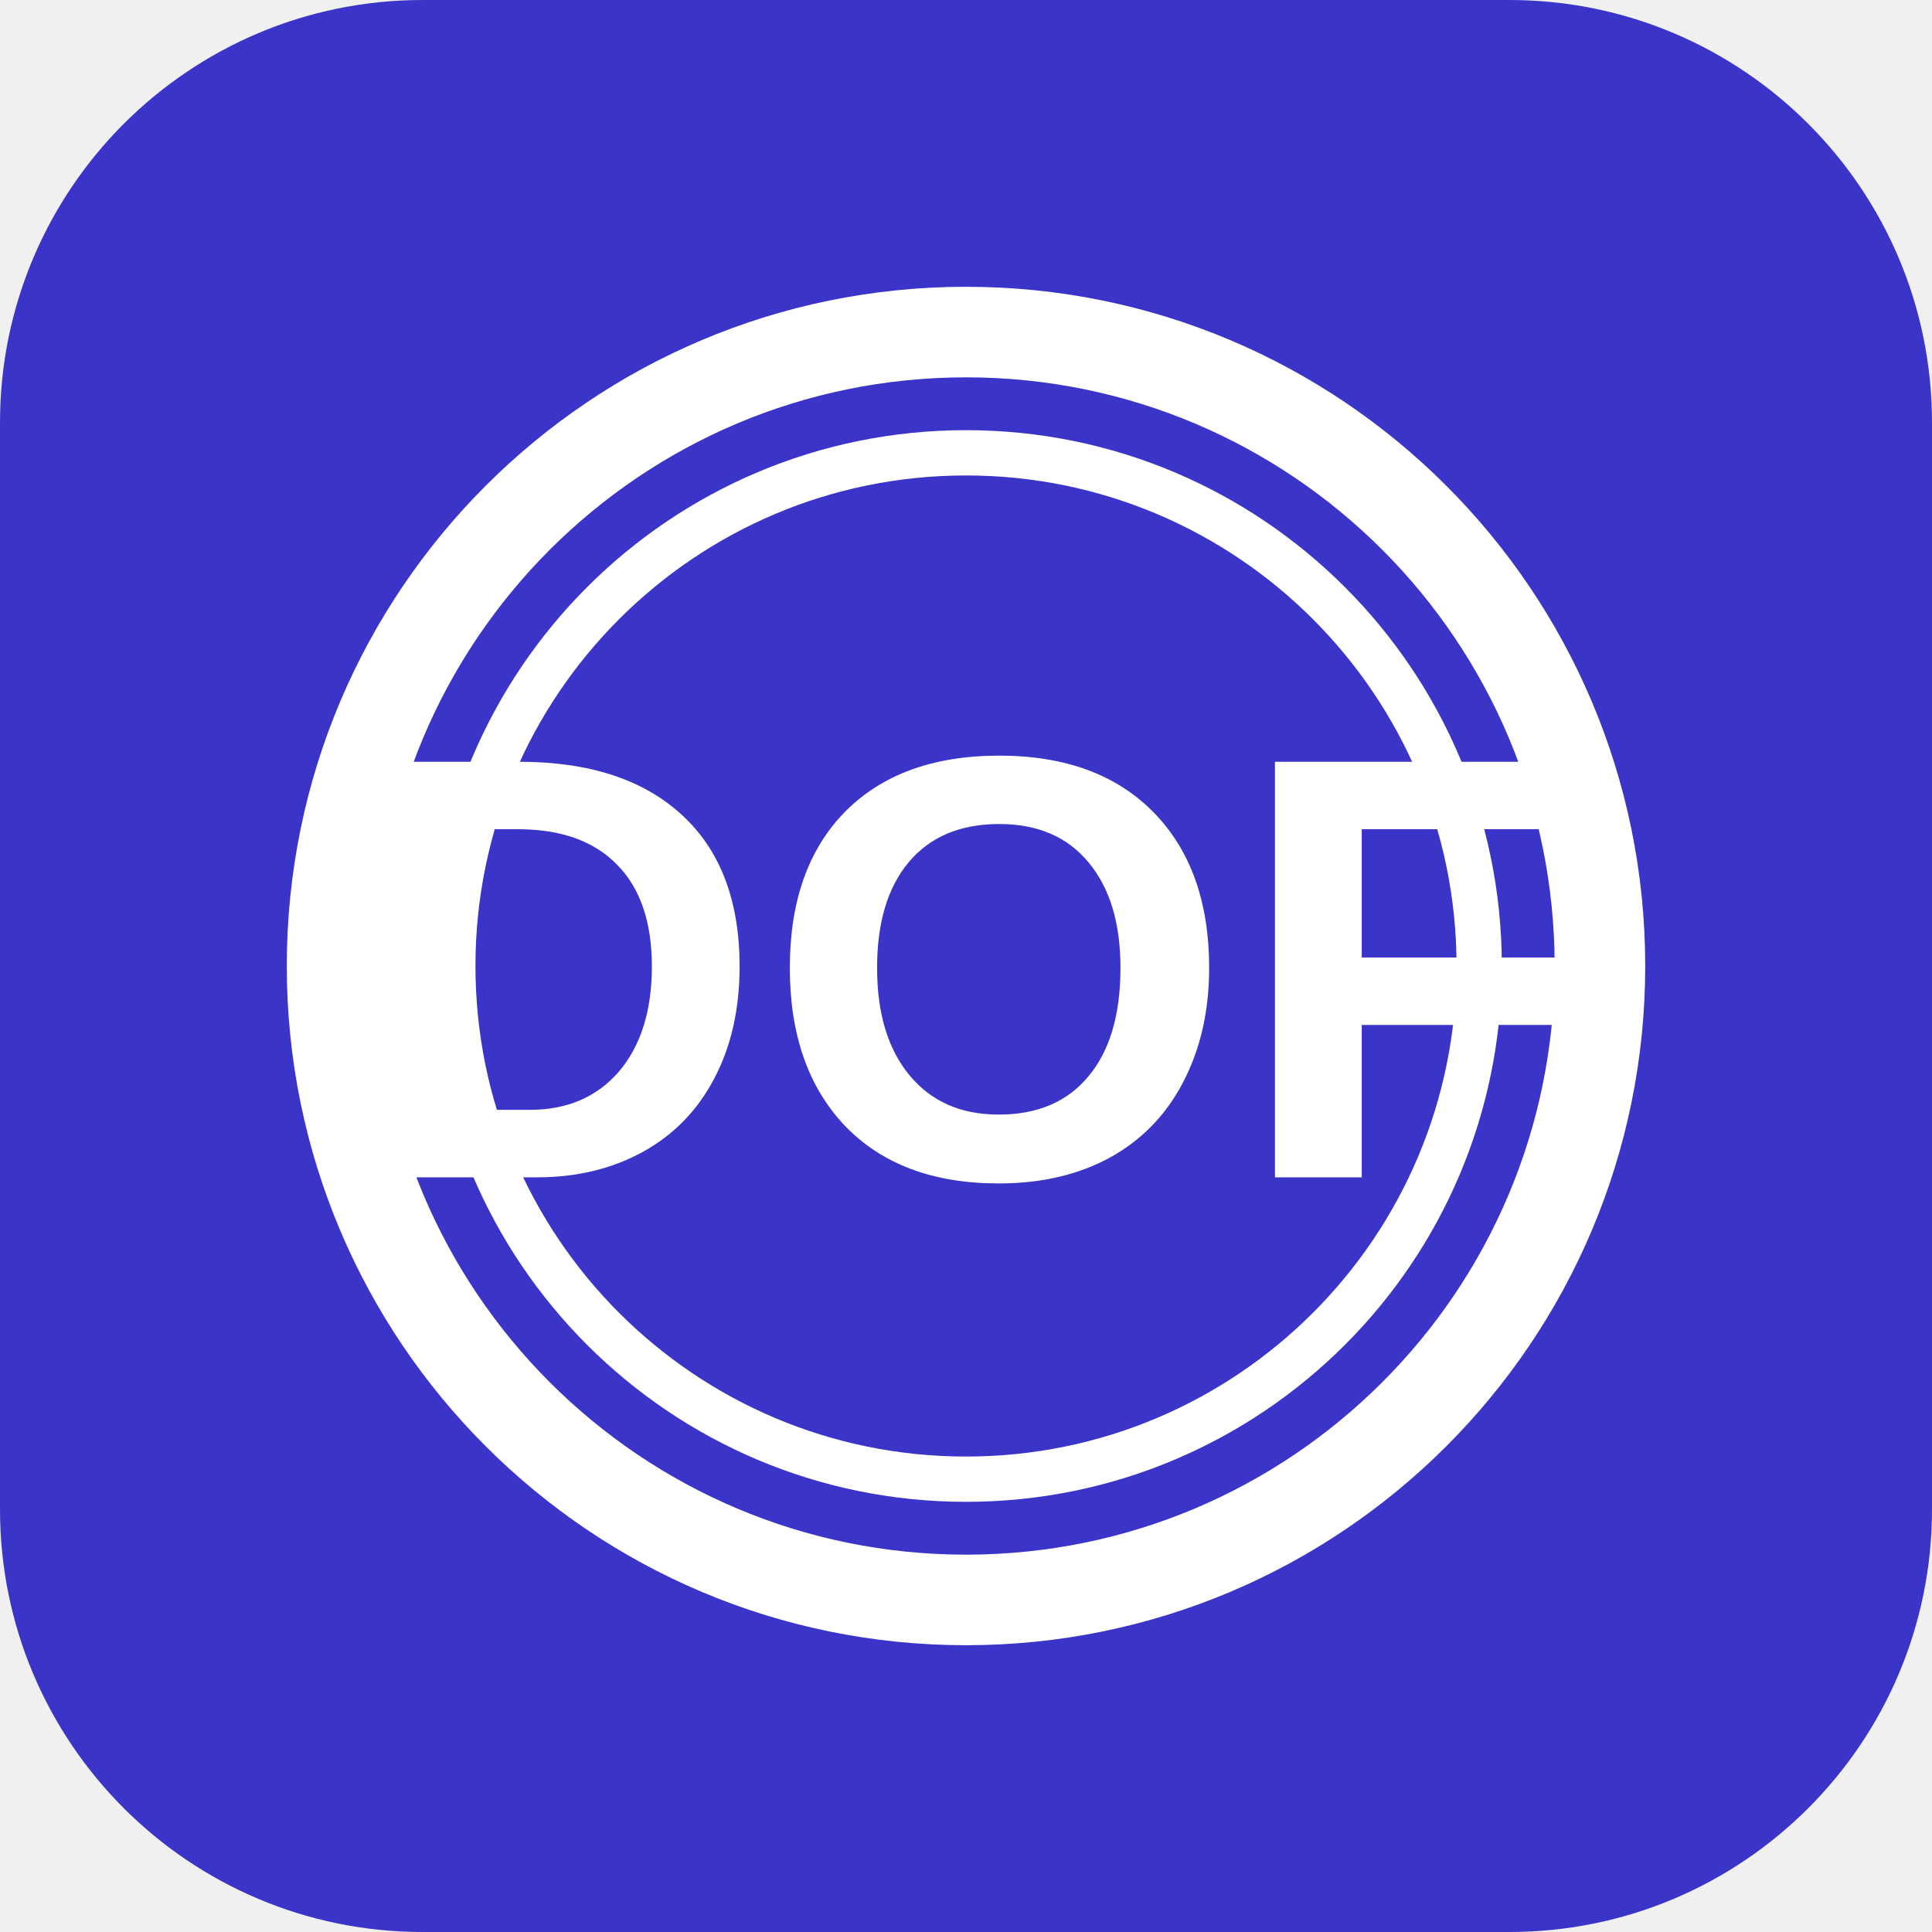
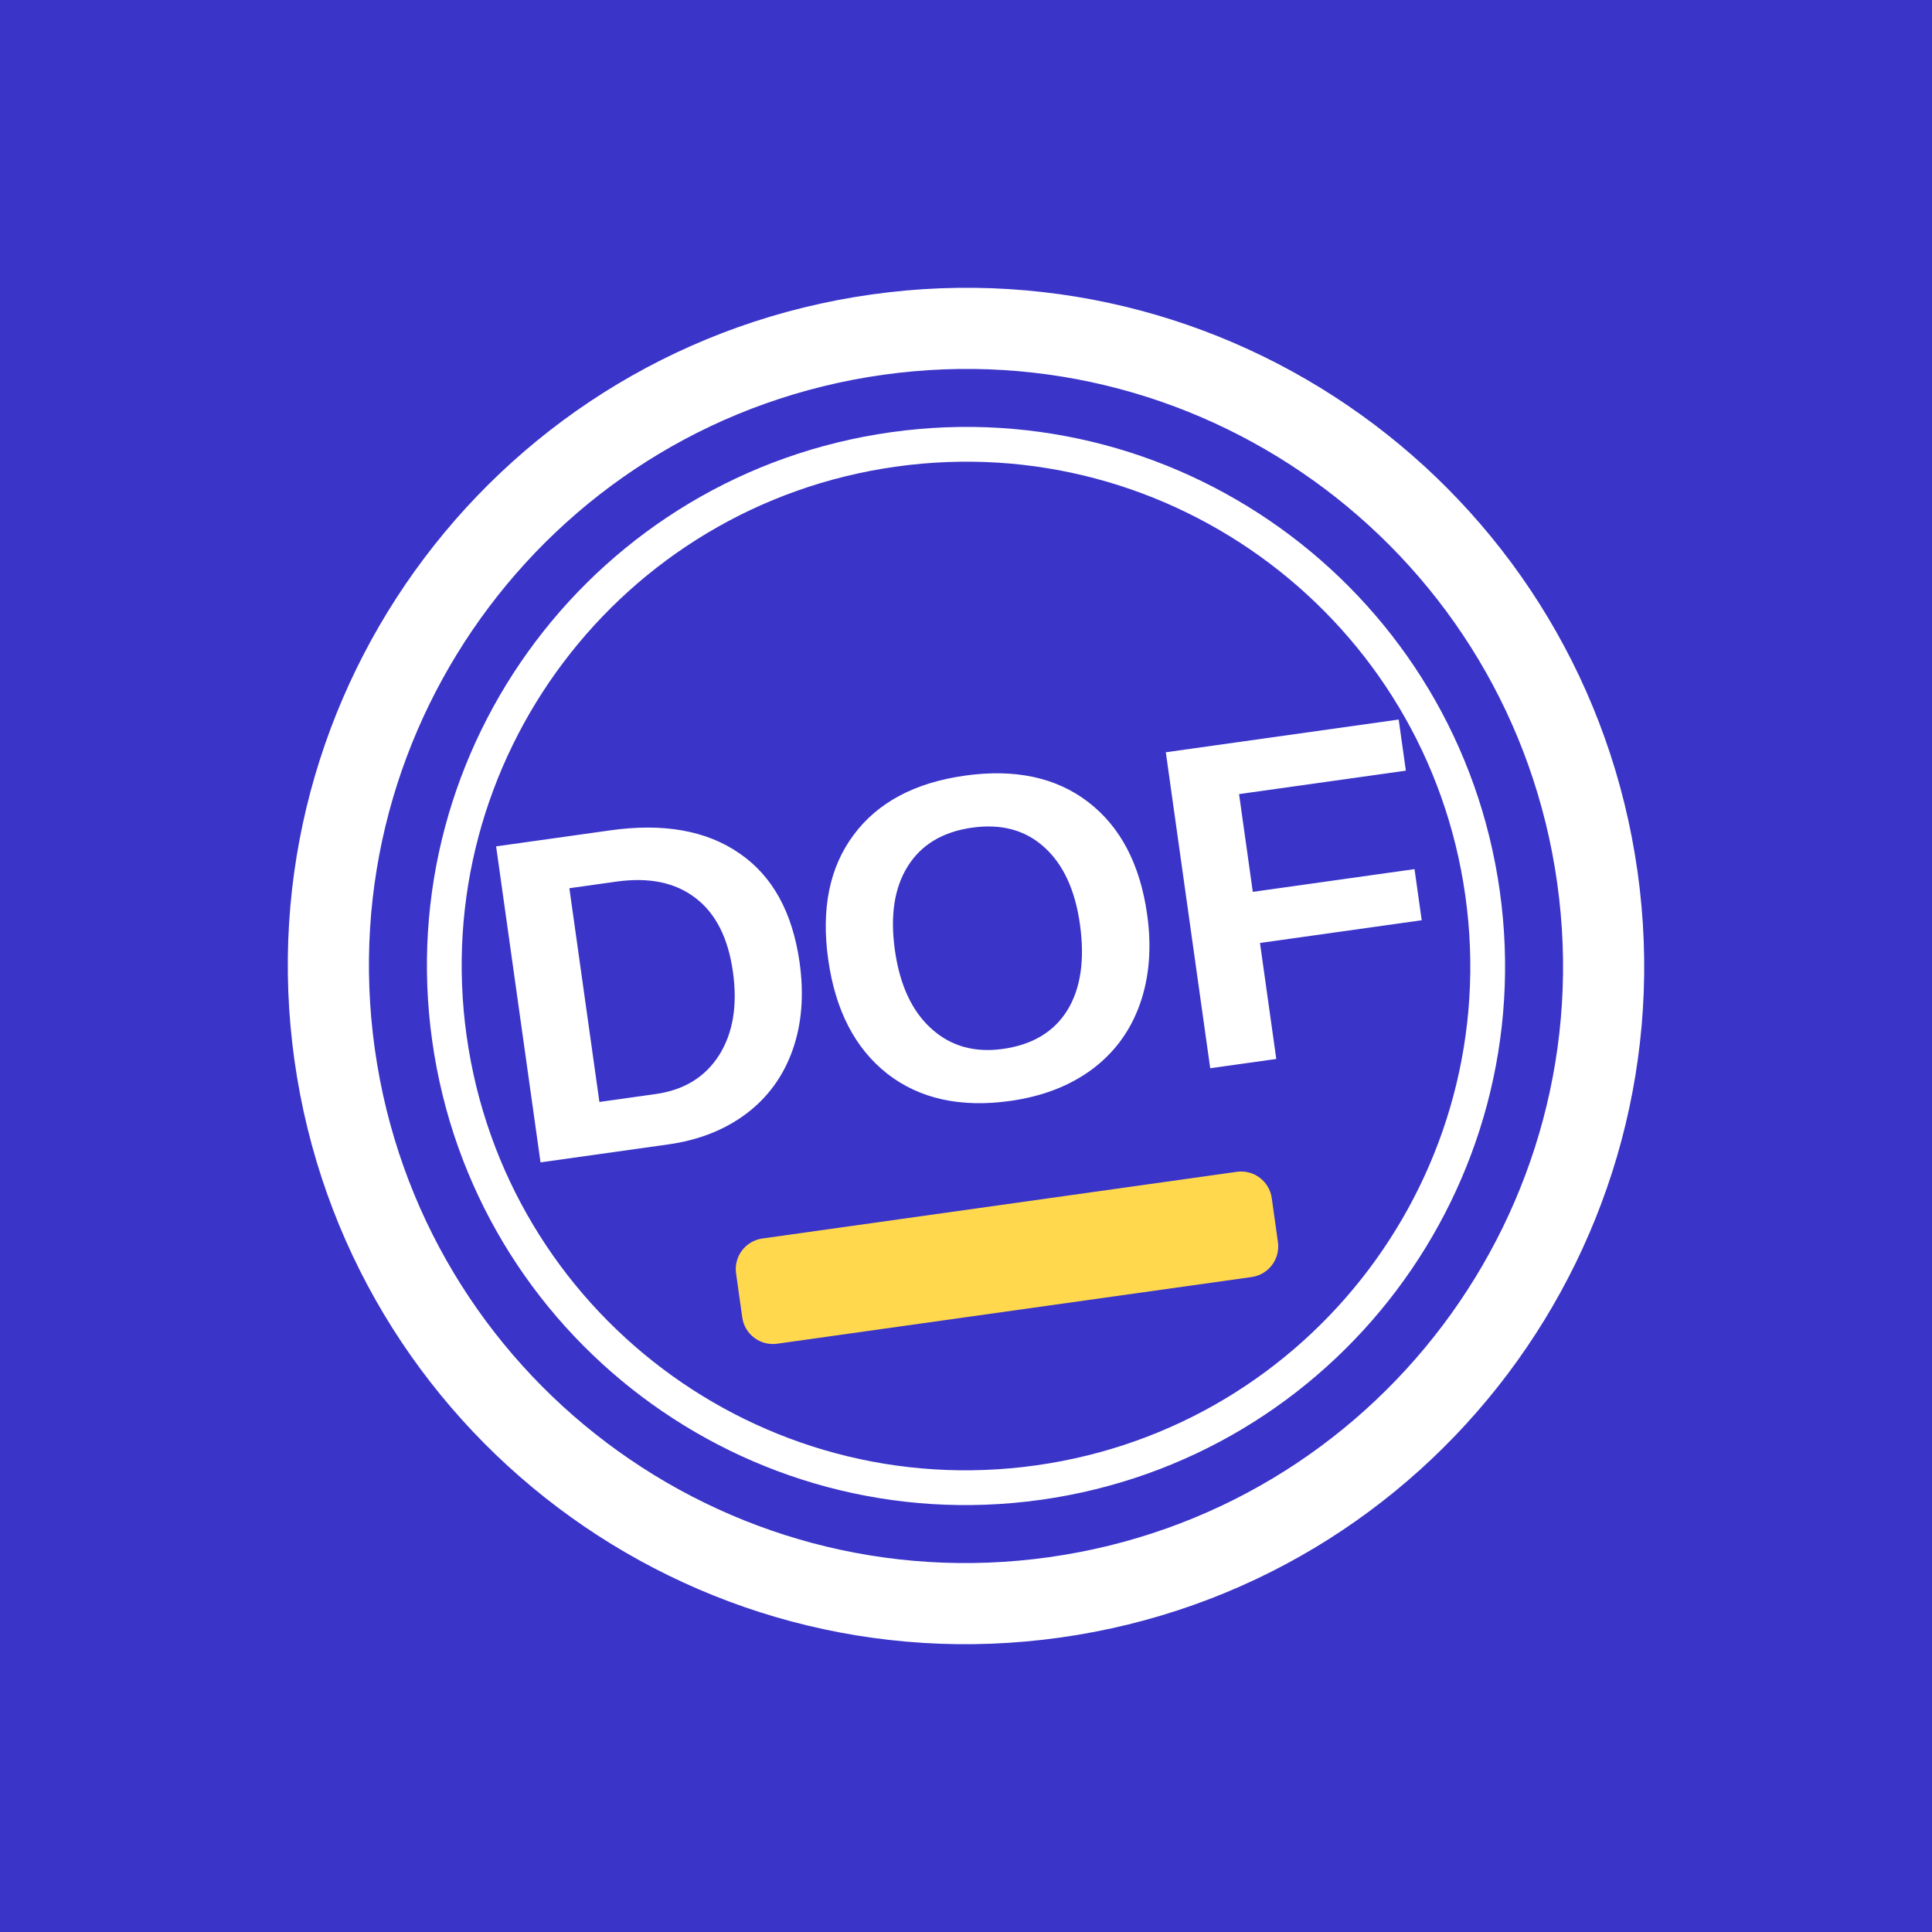
- <svg xmlns="http://www.w3.org/2000/svg" viewBox="0 0 64 64">
-   <rect width="64" height="64" rx="14" fill="#3A34C9" />
-   <g fill="none" stroke="#fff" stroke-width="3">
-     <circle cx="32" cy="32" r="21" />
-     <circle cx="32" cy="32" r="17" stroke-width="1.5" />
+ <svg xmlns="http://www.w3.org/2000/svg" viewBox="0 0 100 100">
+   <rect width="100" height="100" fill="#3A34C9" />
+   <g transform="rotate(-8 50 50)" fill="none" stroke="#fff">
+     <circle cx="50" cy="50" r="33" stroke-width="4.2" />
+     <circle cx="50" cy="50" r="27" stroke-width="1.8" />
  </g>
-   <text x="32" y="39" text-anchor="middle" font-family="Arial Black,Arial,sans-serif" font-weight="900" font-size="20" fill="#fff">DOF</text>
+   <text x="50" y="57" text-anchor="middle" font-family="Arial Black,Arial,sans-serif" font-weight="800" font-size="24" letter-spacing="-0.5" fill="#fff" transform="rotate(-8 50 50)">DOF</text>
+   <rect x="36" y="62.5" width="28" height="5.5" rx="1.6" fill="#FFD84D" transform="rotate(-8 50 50)" />
</svg>
